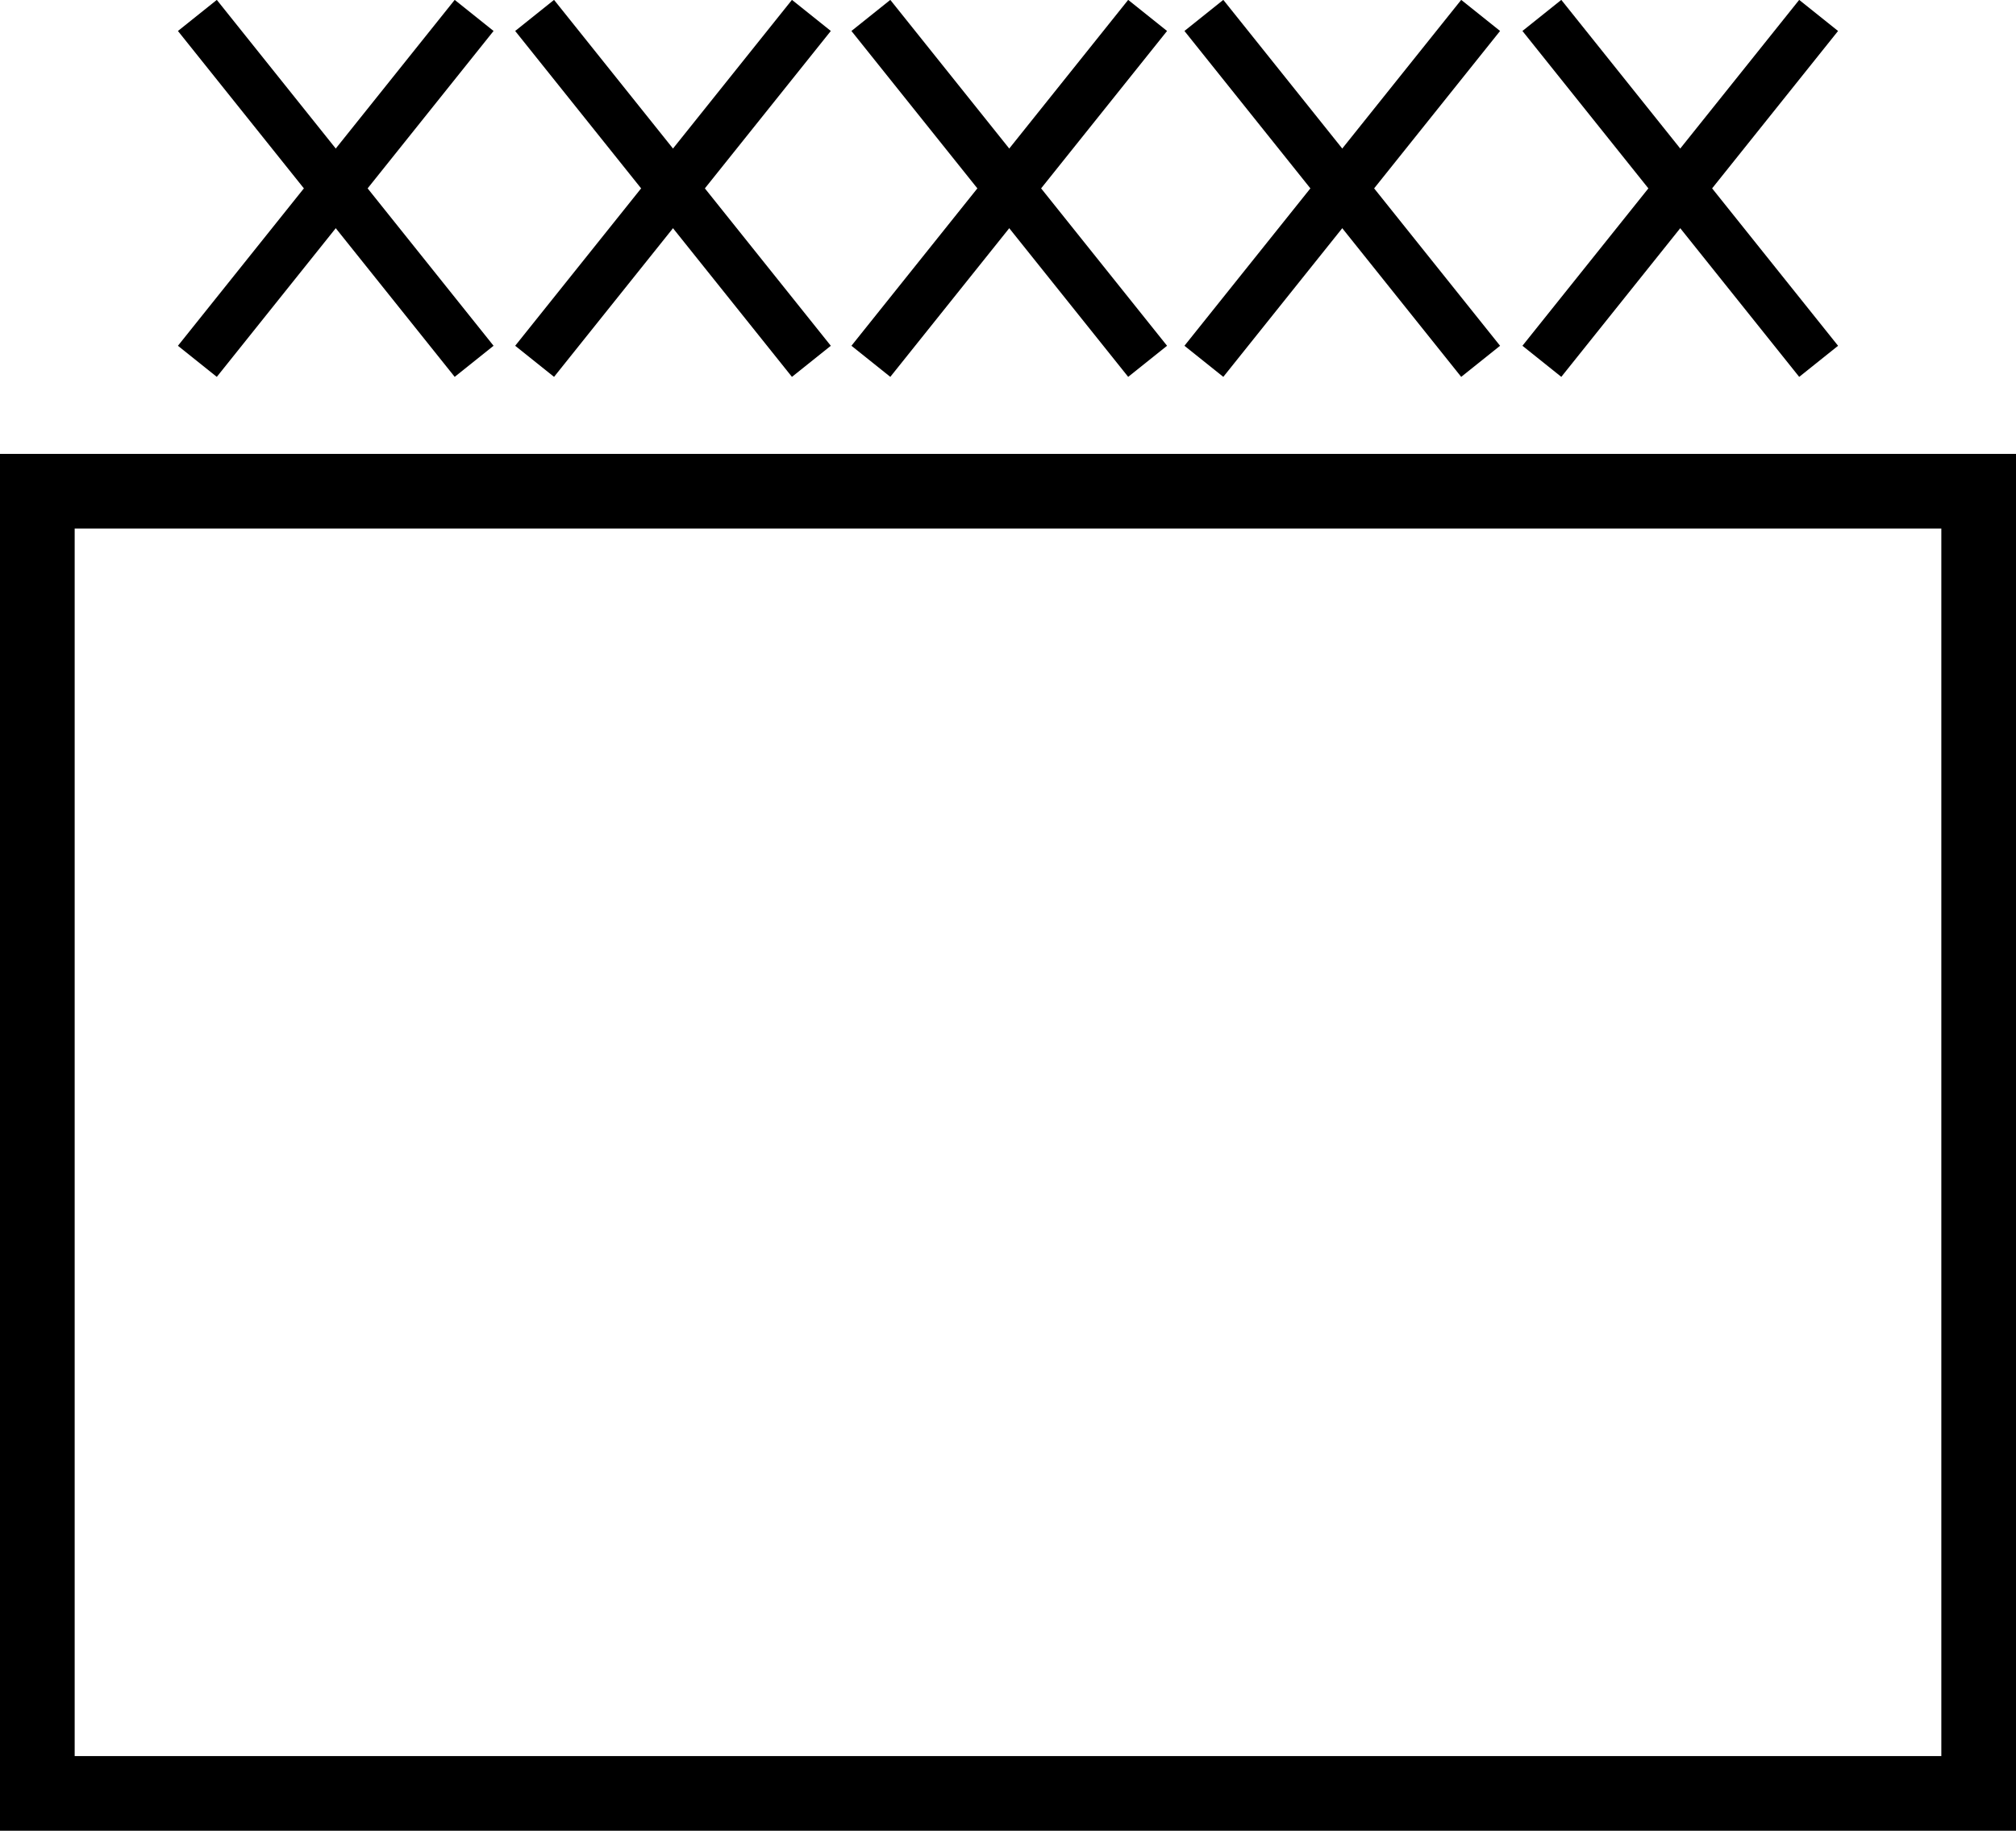
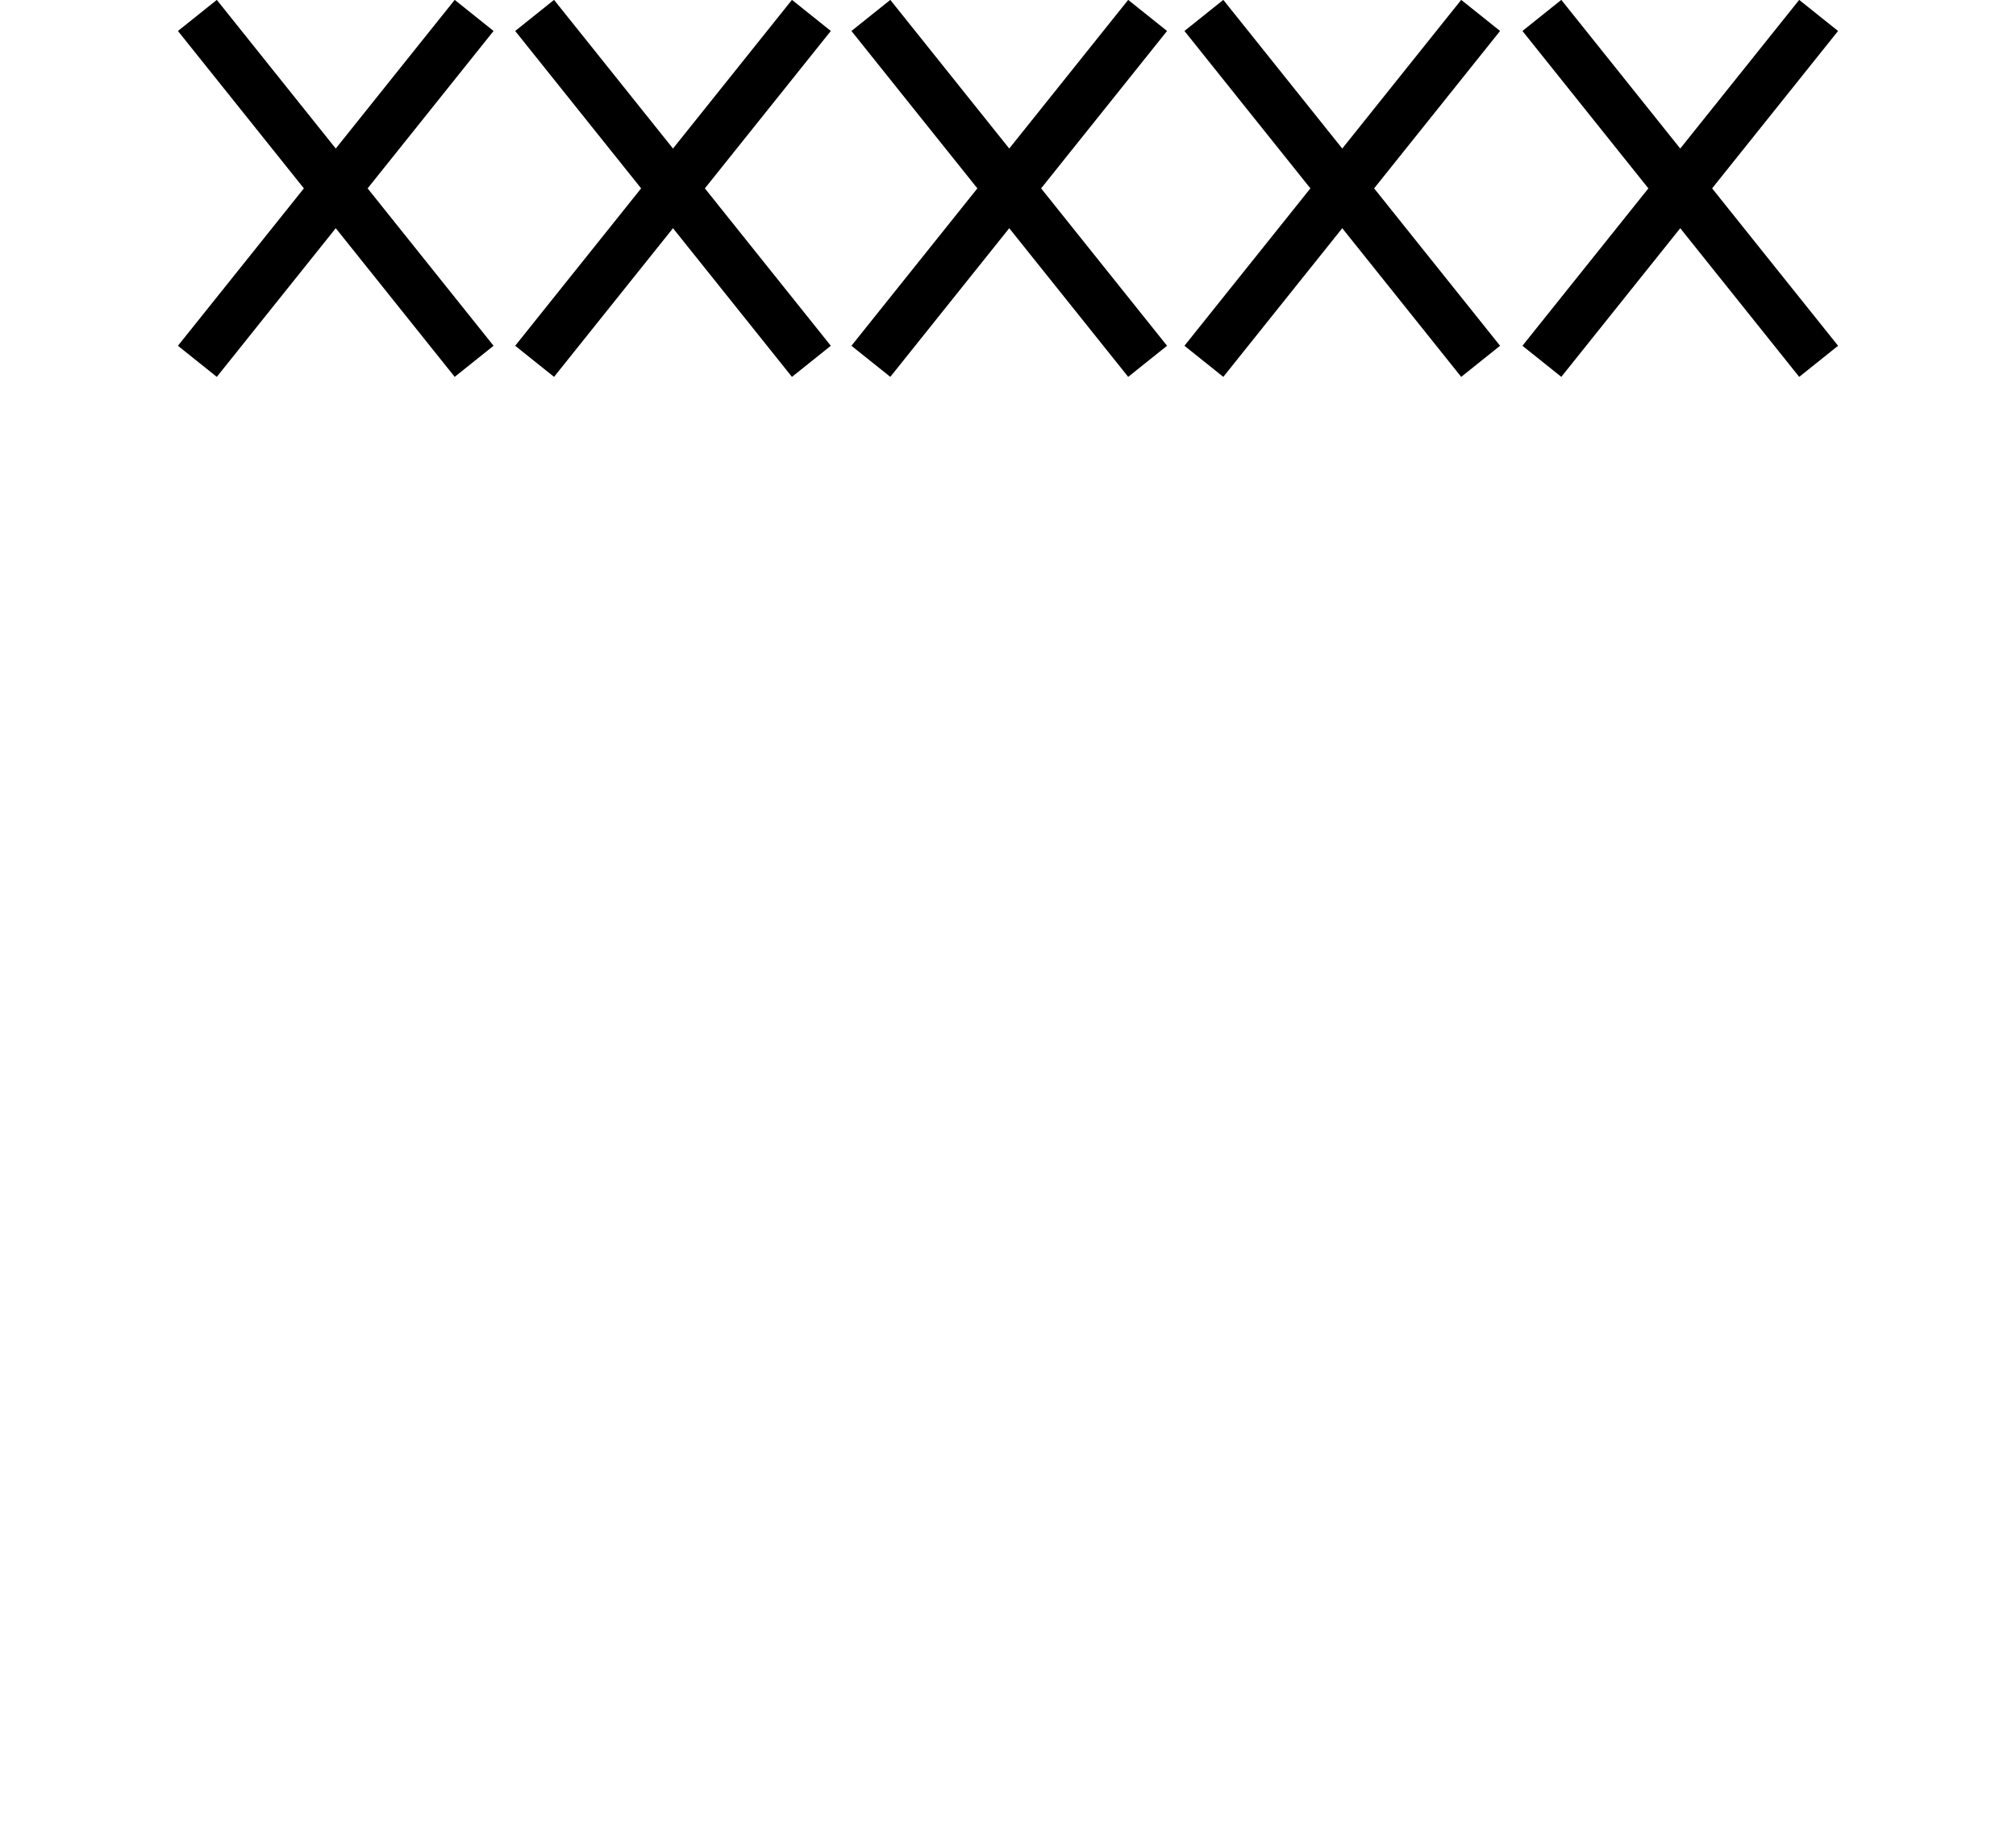
<svg xmlns="http://www.w3.org/2000/svg" data-bbox="0 0.62 81 72.95" viewBox="0 0 81 73.57" data-type="ugc">
  <g>
    <path fill="#5baa5b" stroke="#000000" stroke-miterlimit="10" stroke-width="2" d="M19.05 14.52 7.93.62" />
    <path fill="#5baa5b" stroke="#000000" stroke-miterlimit="10" stroke-width="2" d="M7.93 14.52 19.05.62" />
    <path fill="#5baa5b" stroke="#000000" stroke-miterlimit="10" stroke-width="2" d="M32.6 14.52 21.48.62" />
    <path fill="#5baa5b" stroke="#000000" stroke-miterlimit="10" stroke-width="2" d="M21.48 14.52 32.6.62" />
    <path fill="#5baa5b" stroke="#000000" stroke-miterlimit="10" stroke-width="2" d="M46.11 14.52 34.99.62" />
    <path fill="#5baa5b" stroke="#000000" stroke-miterlimit="10" stroke-width="2" d="M34.99 14.52 46.11.62" />
    <path fill="#5baa5b" stroke="#000000" stroke-miterlimit="10" stroke-width="2" d="M59.49 14.52 48.37.62" />
    <path fill="#5baa5b" stroke="#000000" stroke-miterlimit="10" stroke-width="2" d="M48.37 14.52 59.49.62" />
    <path fill="#5baa5b" stroke="#000000" stroke-miterlimit="10" stroke-width="2" d="M73.07 14.52 61.95.62" />
    <path fill="#5baa5b" stroke="#000000" stroke-miterlimit="10" stroke-width="2" d="M61.95 14.52 73.07.62" />
-     <path d="M78 21.24v49.33H3V21.24h75m3-3H0v55.33h81V18.24Z" />
  </g>
</svg>
